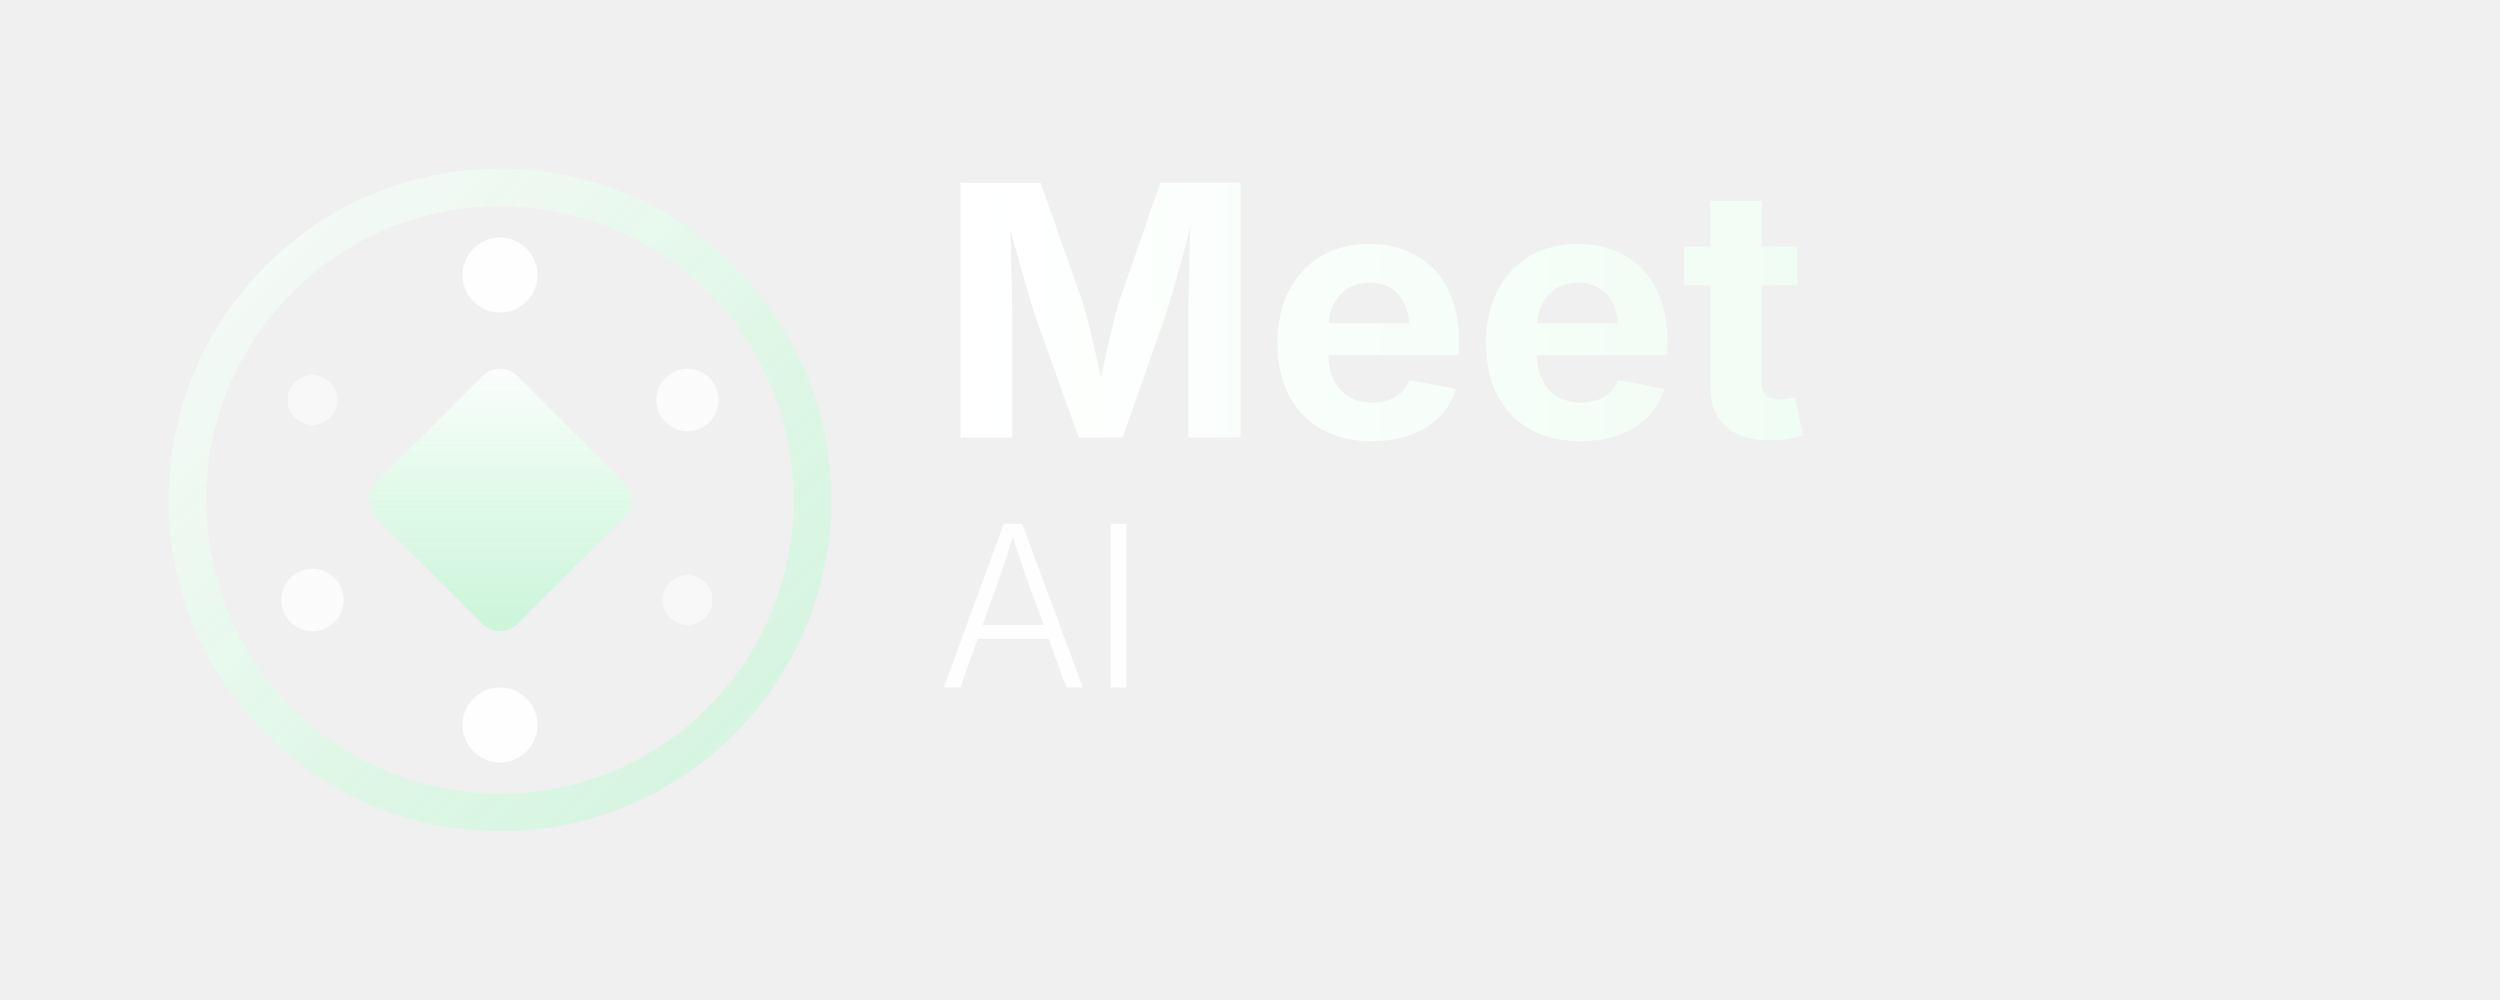
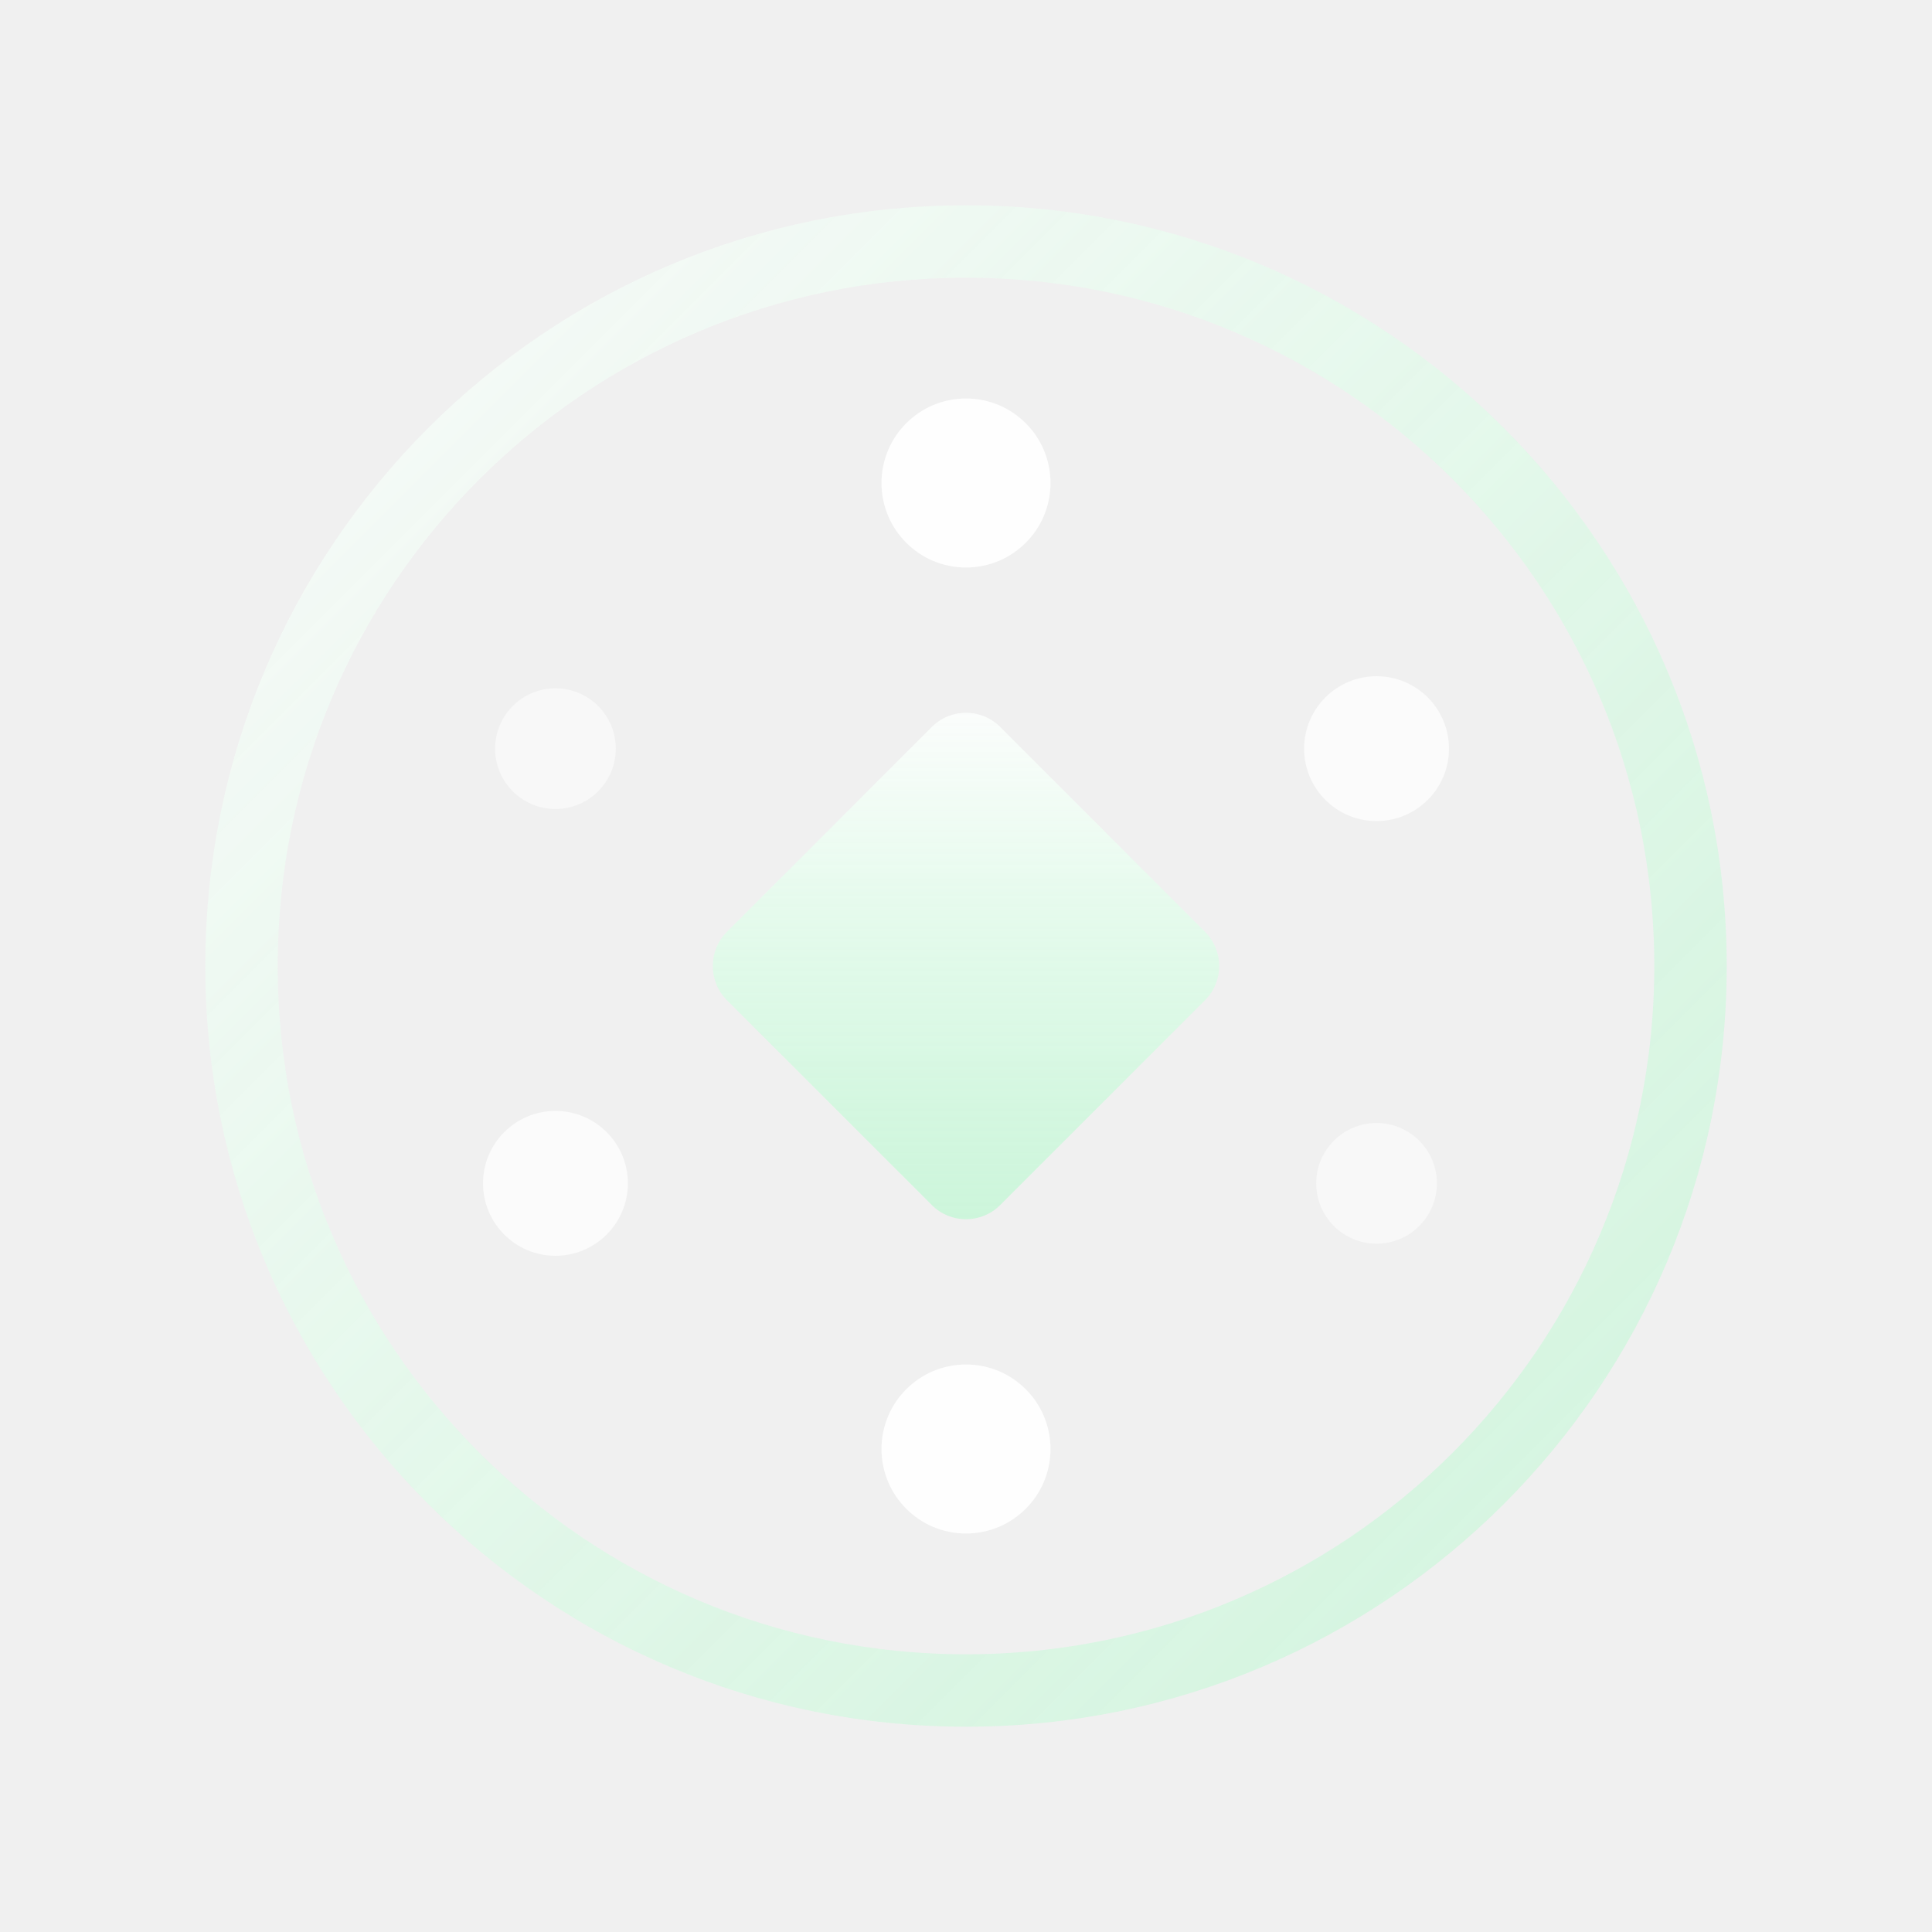
- <svg xmlns="http://www.w3.org/2000/svg" viewBox="0 0 200 80">
+ <svg xmlns="http://www.w3.org/2000/svg" viewBox="0 0 80 80">
  <defs>
-     <linearGradient id="textGradient" x1="0%" y1="0%" x2="100%" y2="0%">
-       <stop offset="0%" style="stop-color:#ffffff;stop-opacity:1" />
-       <stop offset="100%" style="stop-color:#f0fdf4;stop-opacity:1" />
-     </linearGradient>
    <linearGradient id="iconGradient" x1="0%" y1="0%" x2="100%" y2="100%">
      <stop offset="0%" style="stop-color:#ffffff;stop-opacity:0.9" />
      <stop offset="50%" style="stop-color:#dcfce7;stop-opacity:0.8" />
      <stop offset="100%" style="stop-color:#bbf7d0;stop-opacity:0.7" />
    </linearGradient>
  </defs>
-   <g transform="translate(10, 10)">
-     <circle cx="30" cy="30" r="25" fill="none" stroke="url(#iconGradient)" stroke-width="3" opacity="0.8" />
-     <g transform="translate(30, 30)">
+   <g transform="translate(5, 5)">
+     <circle cx="35" cy="35" r="30" fill="none" stroke="url(#iconGradient)" stroke-width="3" opacity="0.8" />
+     <g transform="translate(35, 35)">
      <rect x="-8" y="-8" width="16" height="16" rx="2" fill="url(#iconGradient)" transform="rotate(45)" />
-       <circle cx="0" cy="-18" r="3" fill="#ffffff" opacity="0.9" />
-       <circle cx="15" cy="-8" r="2.5" fill="#ffffff" opacity="0.7" />
-       <circle cx="15" cy="8" r="2" fill="#ffffff" opacity="0.5" />
-       <circle cx="0" cy="18" r="3" fill="#ffffff" opacity="0.9" />
-       <circle cx="-15" cy="8" r="2.5" fill="#ffffff" opacity="0.7" />
-       <circle cx="-15" cy="-8" r="2" fill="#ffffff" opacity="0.5" />
+       <circle cx="0" cy="-20" r="3.5" fill="#ffffff" opacity="0.9" />
+       <circle cx="17" cy="-9" r="3" fill="#ffffff" opacity="0.7" />
+       <circle cx="17" cy="9" r="2.5" fill="#ffffff" opacity="0.5" />
+       <circle cx="0" cy="20" r="3.5" fill="#ffffff" opacity="0.9" />
+       <circle cx="-17" cy="9" r="3" fill="#ffffff" opacity="0.7" />
+       <circle cx="-17" cy="-9" r="2.5" fill="#ffffff" opacity="0.5" />
    </g>
  </g>
-   <text x="75" y="35" font-family="system-ui, -apple-system, sans-serif" font-size="28" font-weight="700" fill="url(#textGradient)">Meet</text>
-   <text x="75" y="55" font-family="system-ui, -apple-system, sans-serif" font-size="18" font-weight="300" fill="#ffffff" opacity="0.9">AI</text>
</svg>
